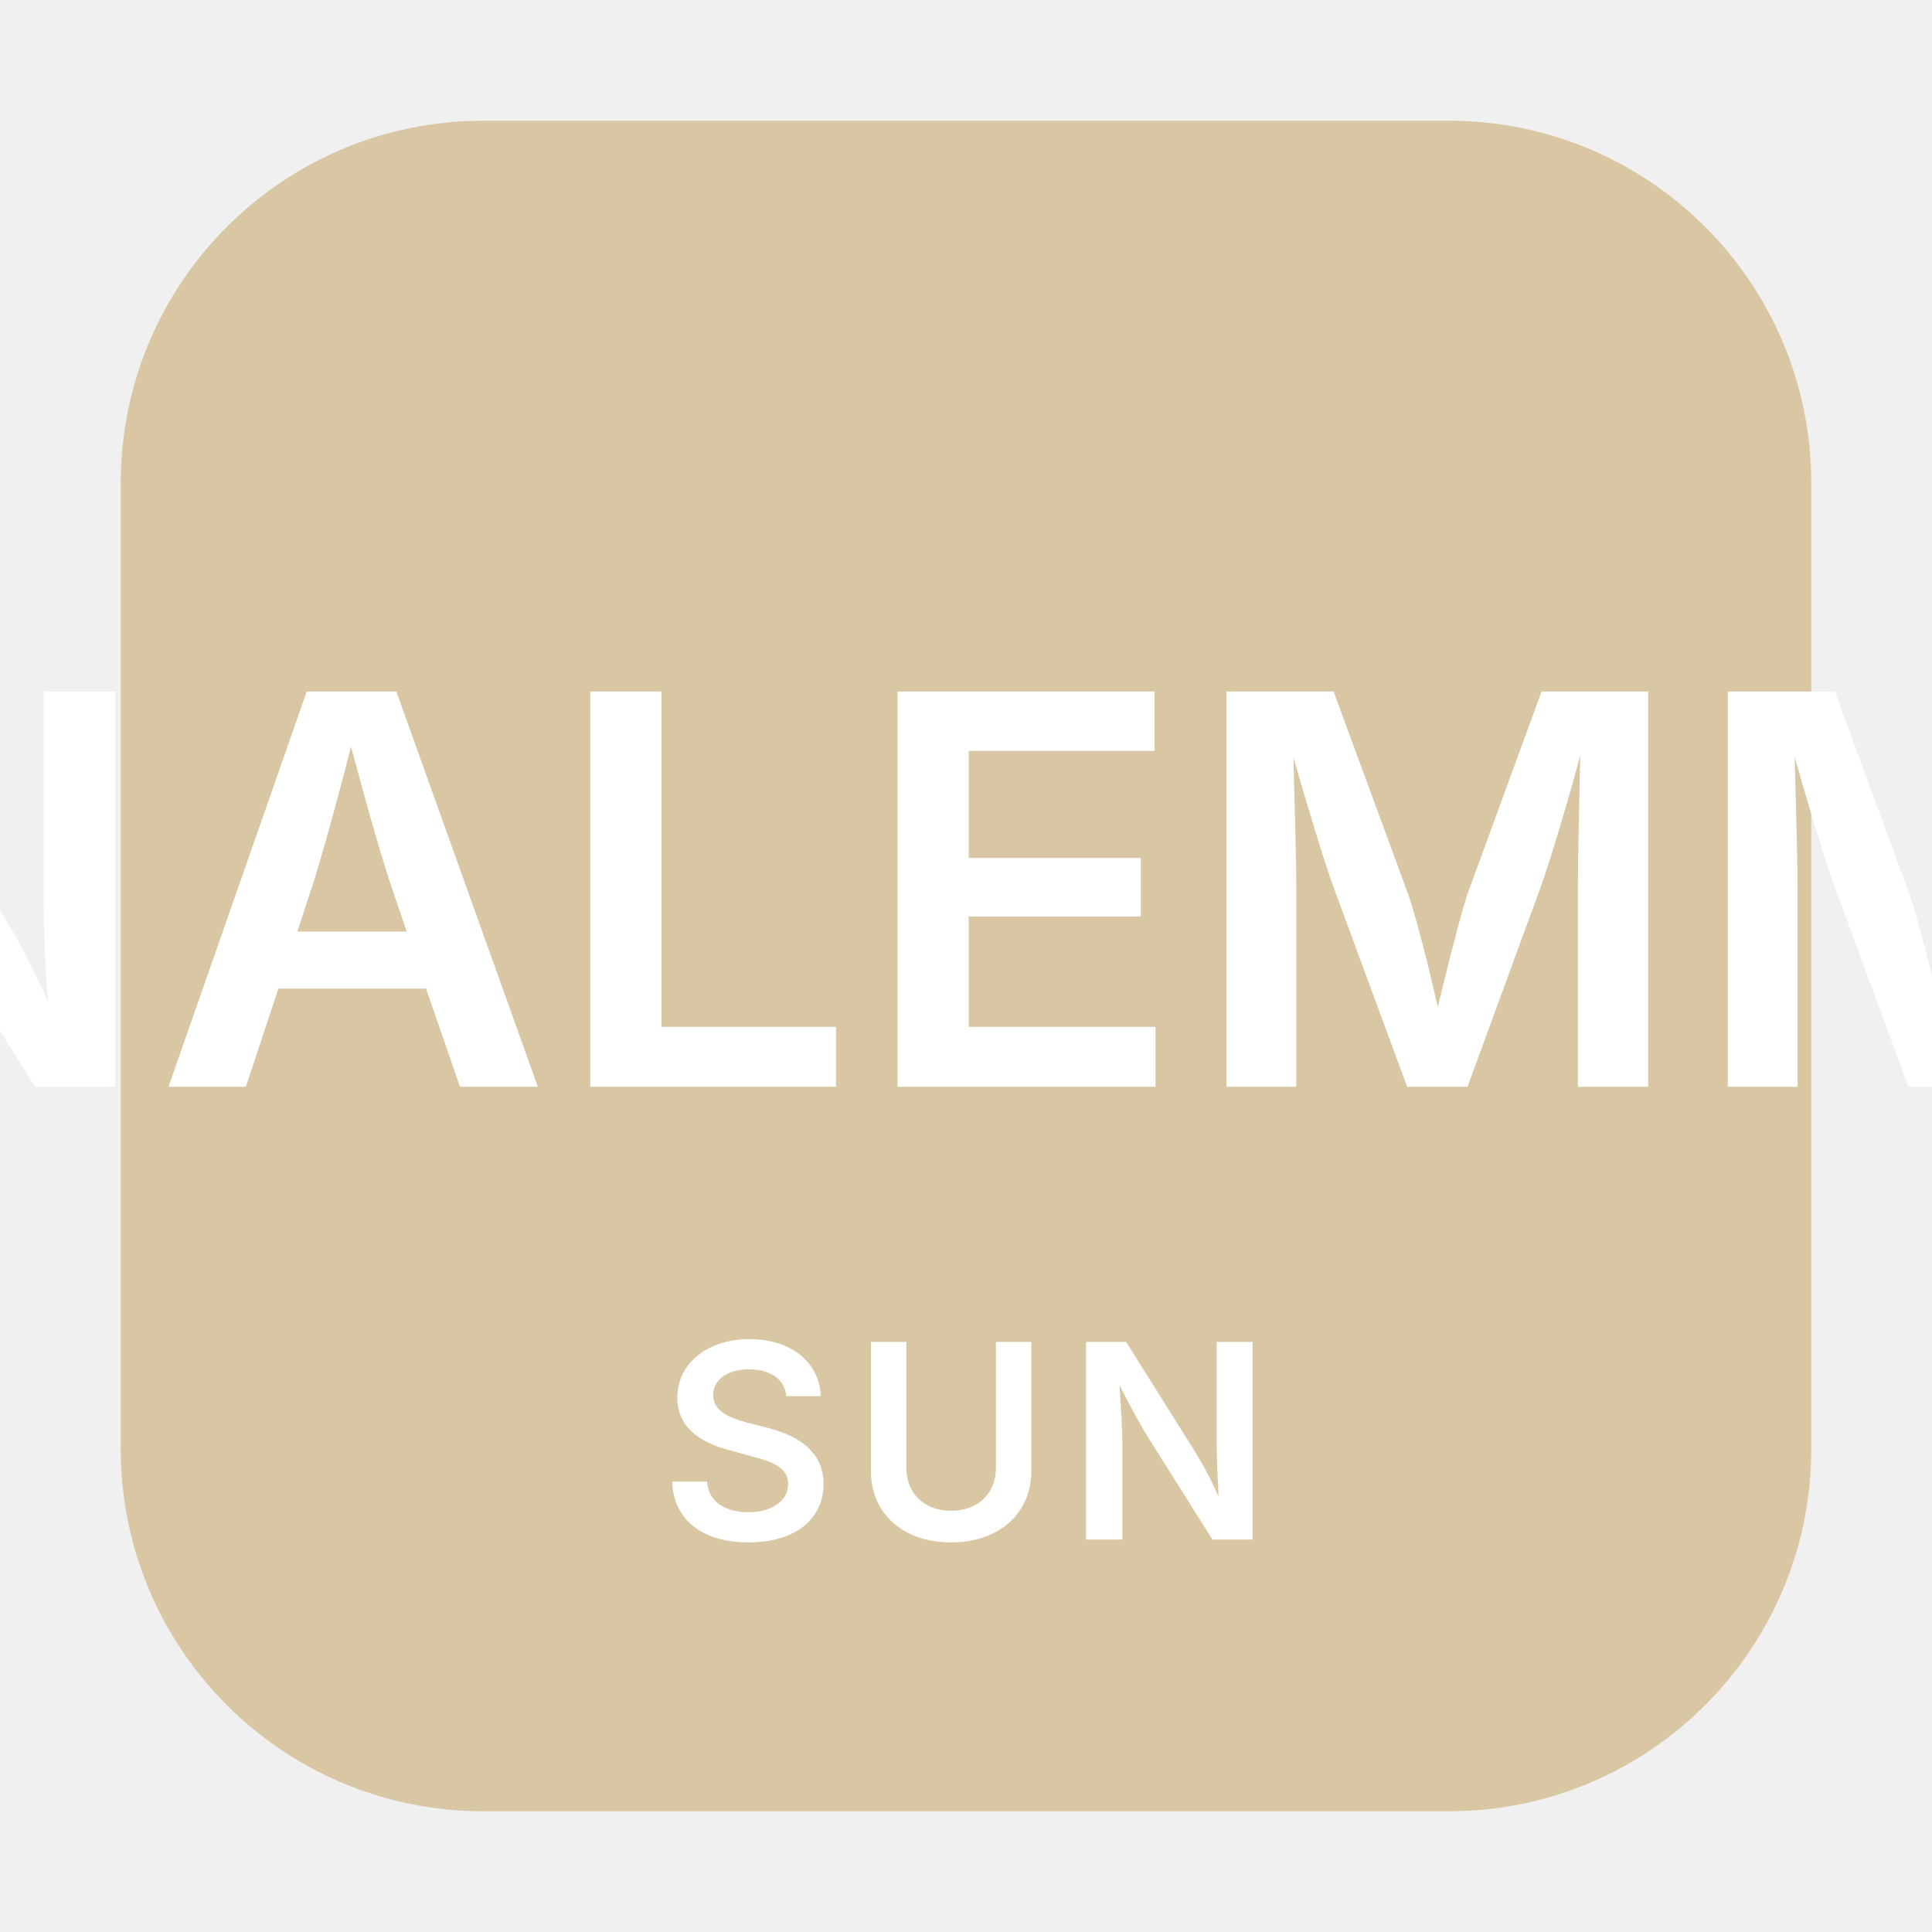
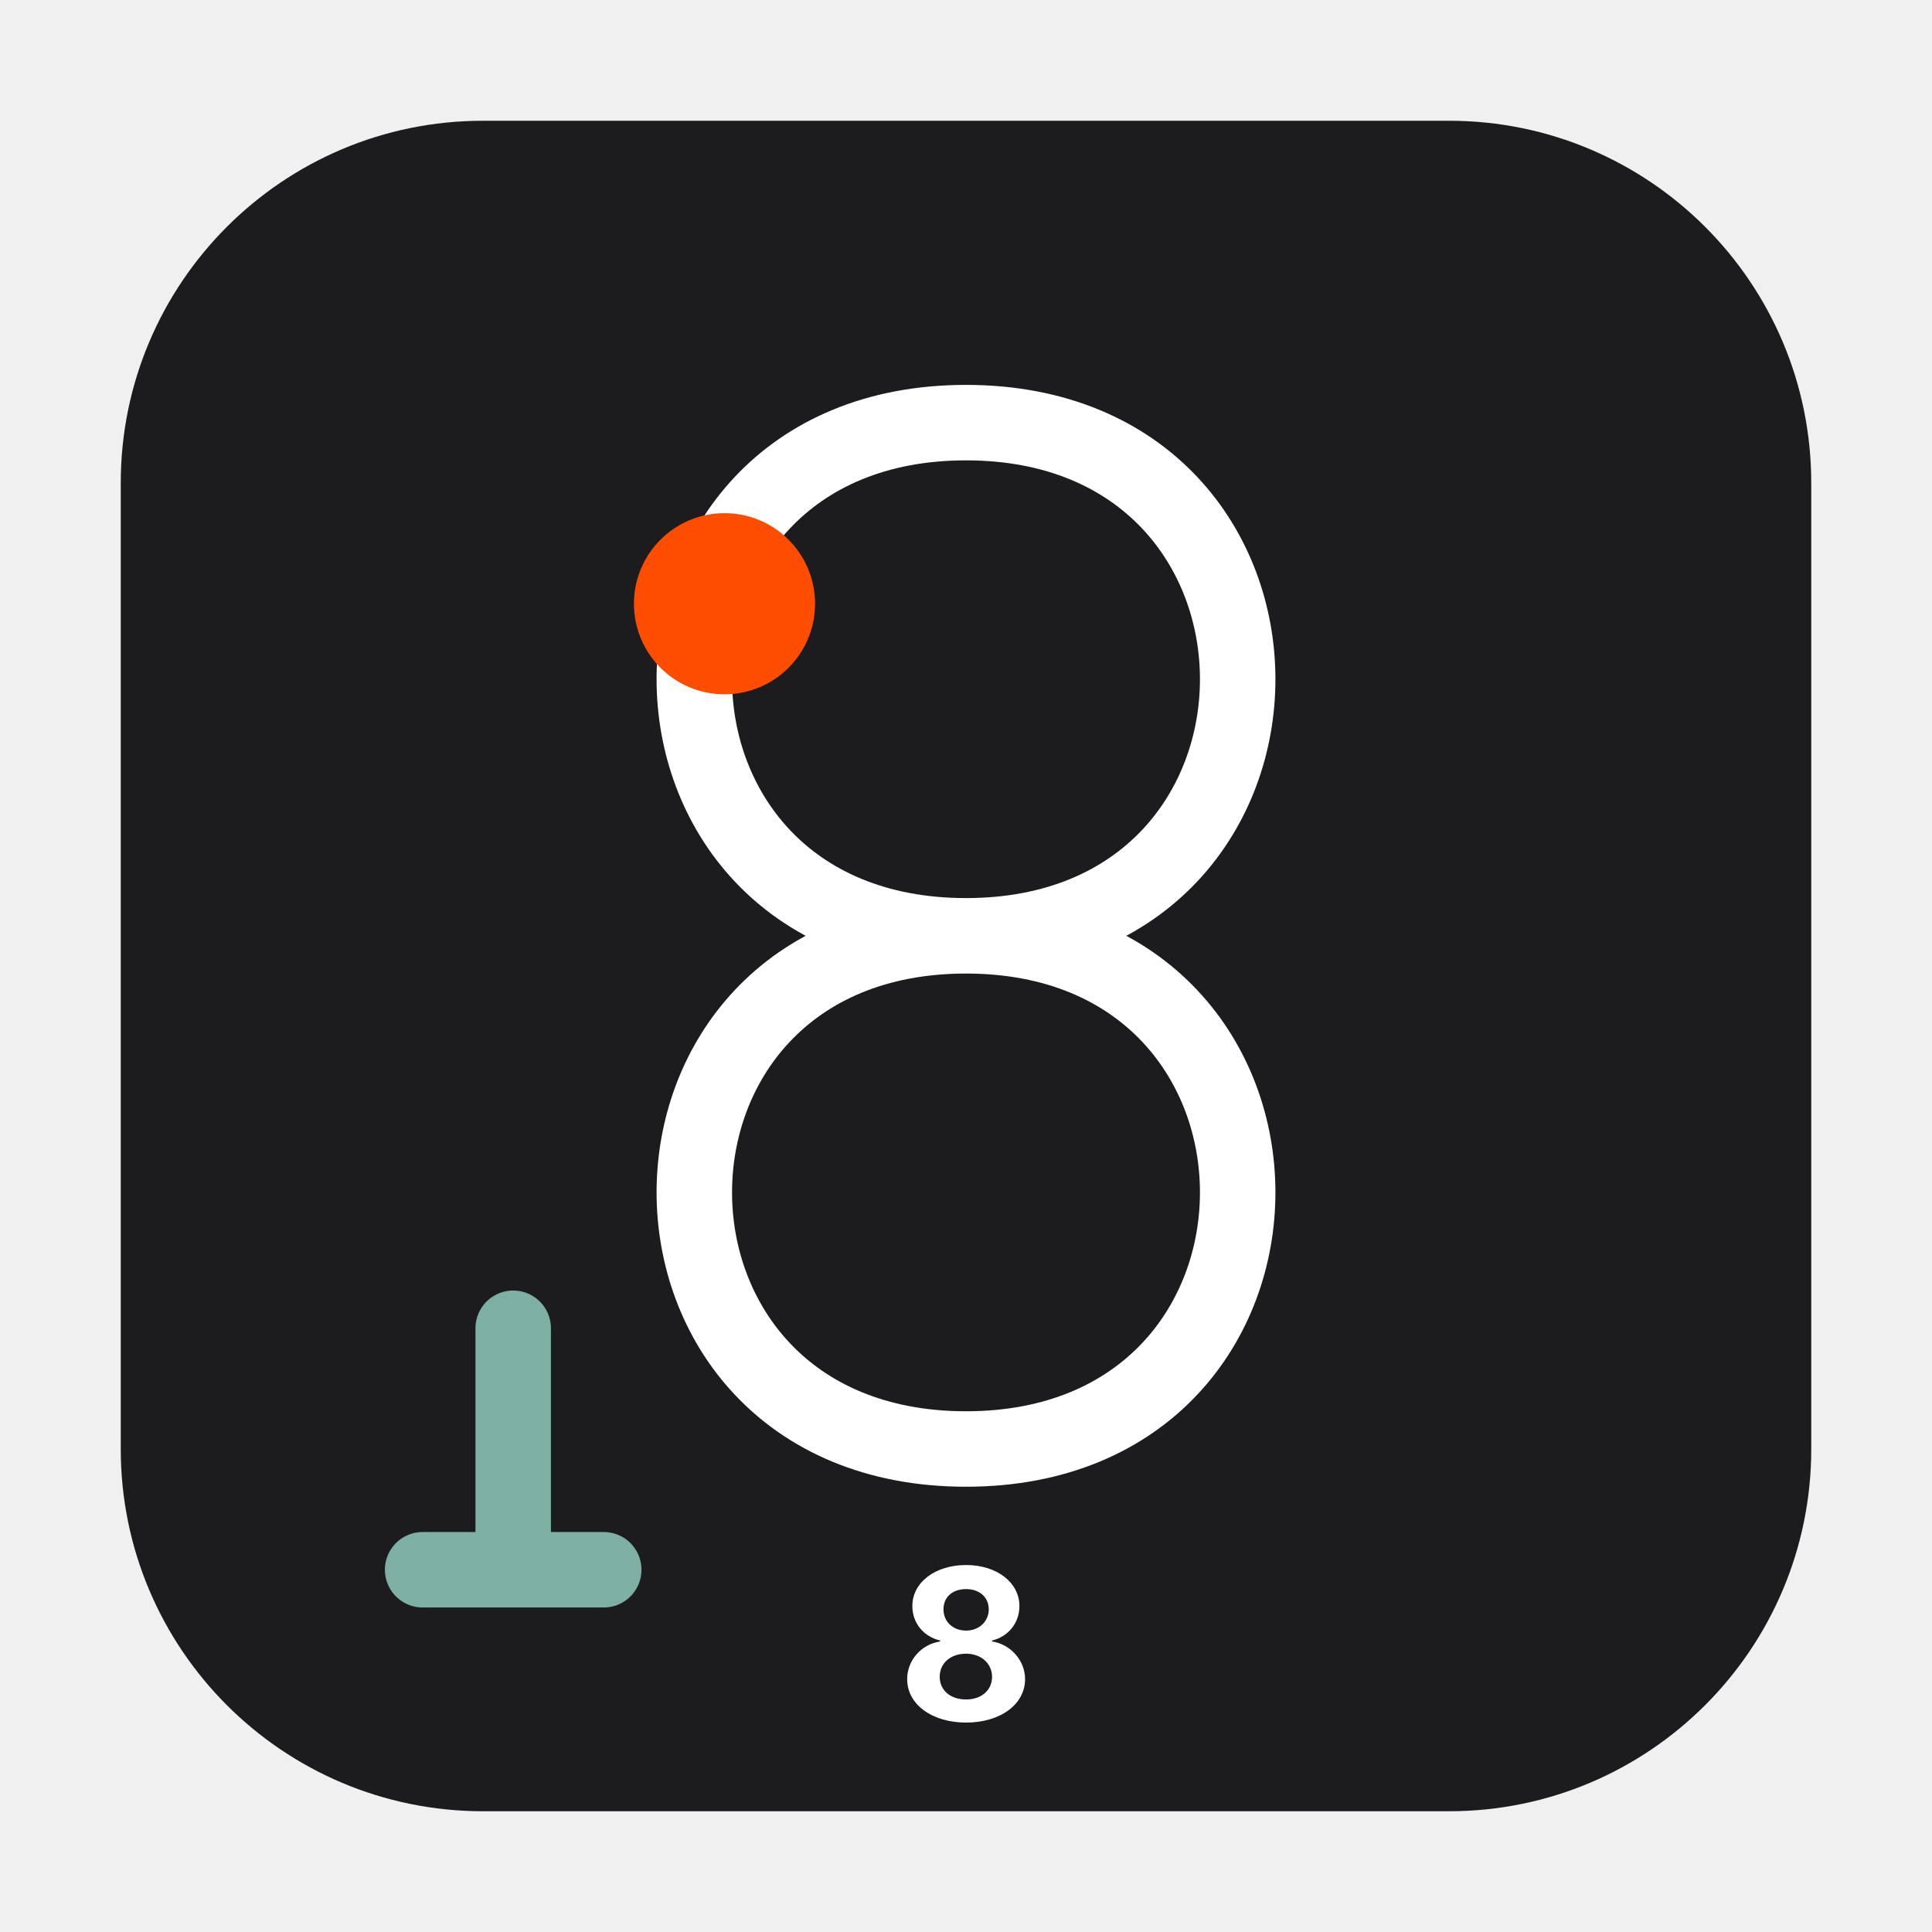
<svg xmlns="http://www.w3.org/2000/svg" viewBox="0 0 64 64" role="img" aria-labelledby="svg-minipictogram-e2d219-title svg-minipictogram-e2d219-desc">
-   <rect x="4" y="4" width="56" height="56" rx="12" ry="12" fill="#D9C7A3" aria-hidden="true" />
-   <text x="32" y="36" text-anchor="middle" font-family="-apple-system, BlinkMacSystemFont, 'Segoe UI', sans-serif" font-size="18" font-weight="600" fill="#FFFFFF">ANALEMMA</text>
-   <text x="32" y="51" text-anchor="middle" font-family="-apple-system, BlinkMacSystemFont, 'Segoe UI', sans-serif" font-size="9" font-weight="600" letter-spacing="0.5" fill="#FFFFFF">SUN</text>
+   <rect x="4" y="4" width="56" height="56" rx="12" ry="12" fill="#1C1C1E" aria-hidden="true" />
+   <path d="M 32 14 C 20 14 20 31 32 31 C 44 31 44 48 32 48 C 20 48 20 31 32 31 C 44 31 44 14 32 14" fill="none" stroke="#FFFFFF" stroke-width="2.5" stroke-linecap="round" aria-hidden="true" />
+   <circle cx="24" cy="20" r="3" fill="#FF4D00" aria-hidden="true" />
+   <path d="M 14 52 L 20 52 M 17 52 L 17 44" fill="none" stroke="#7DAFA3" stroke-width="2.5" stroke-linecap="round" aria-hidden="true" />
+   <text x="32" y="57" text-anchor="middle" font-family="-apple-system, BlinkMacSystemFont, 'Segoe UI', sans-serif" font-size="7" font-weight="700" letter-spacing="0.5" fill="#FFFFFF">8</text>
</svg>
